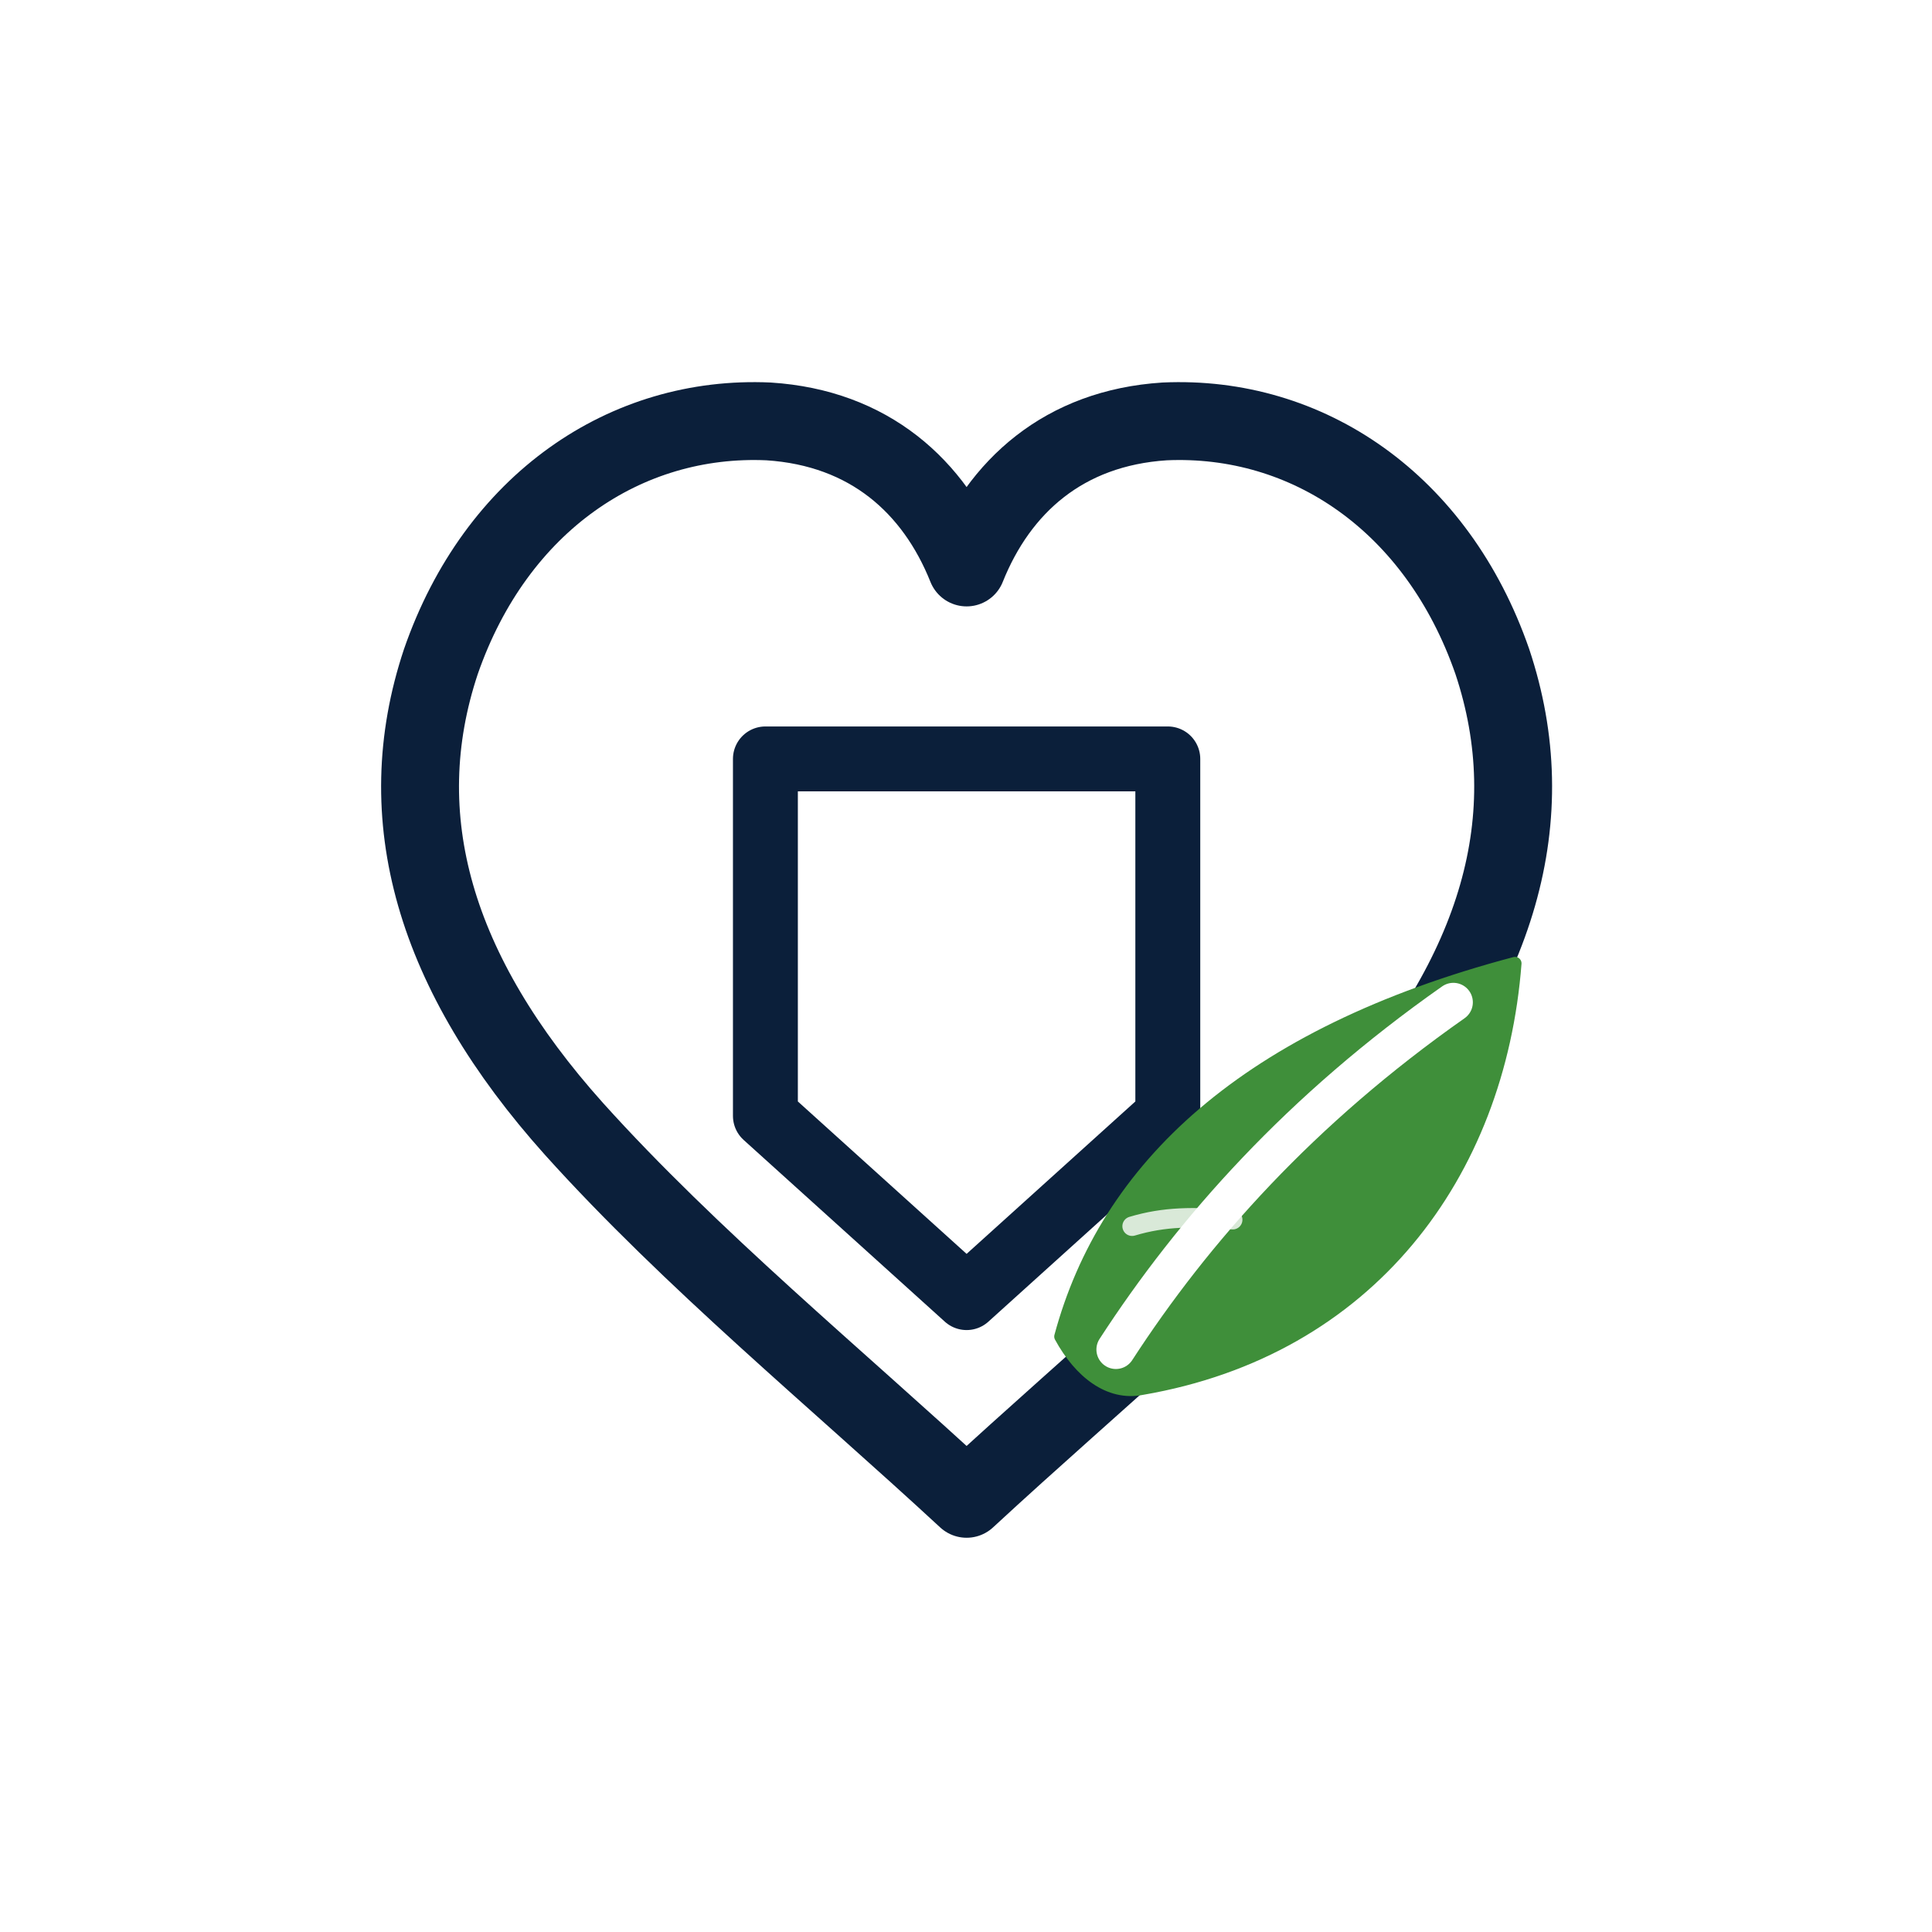
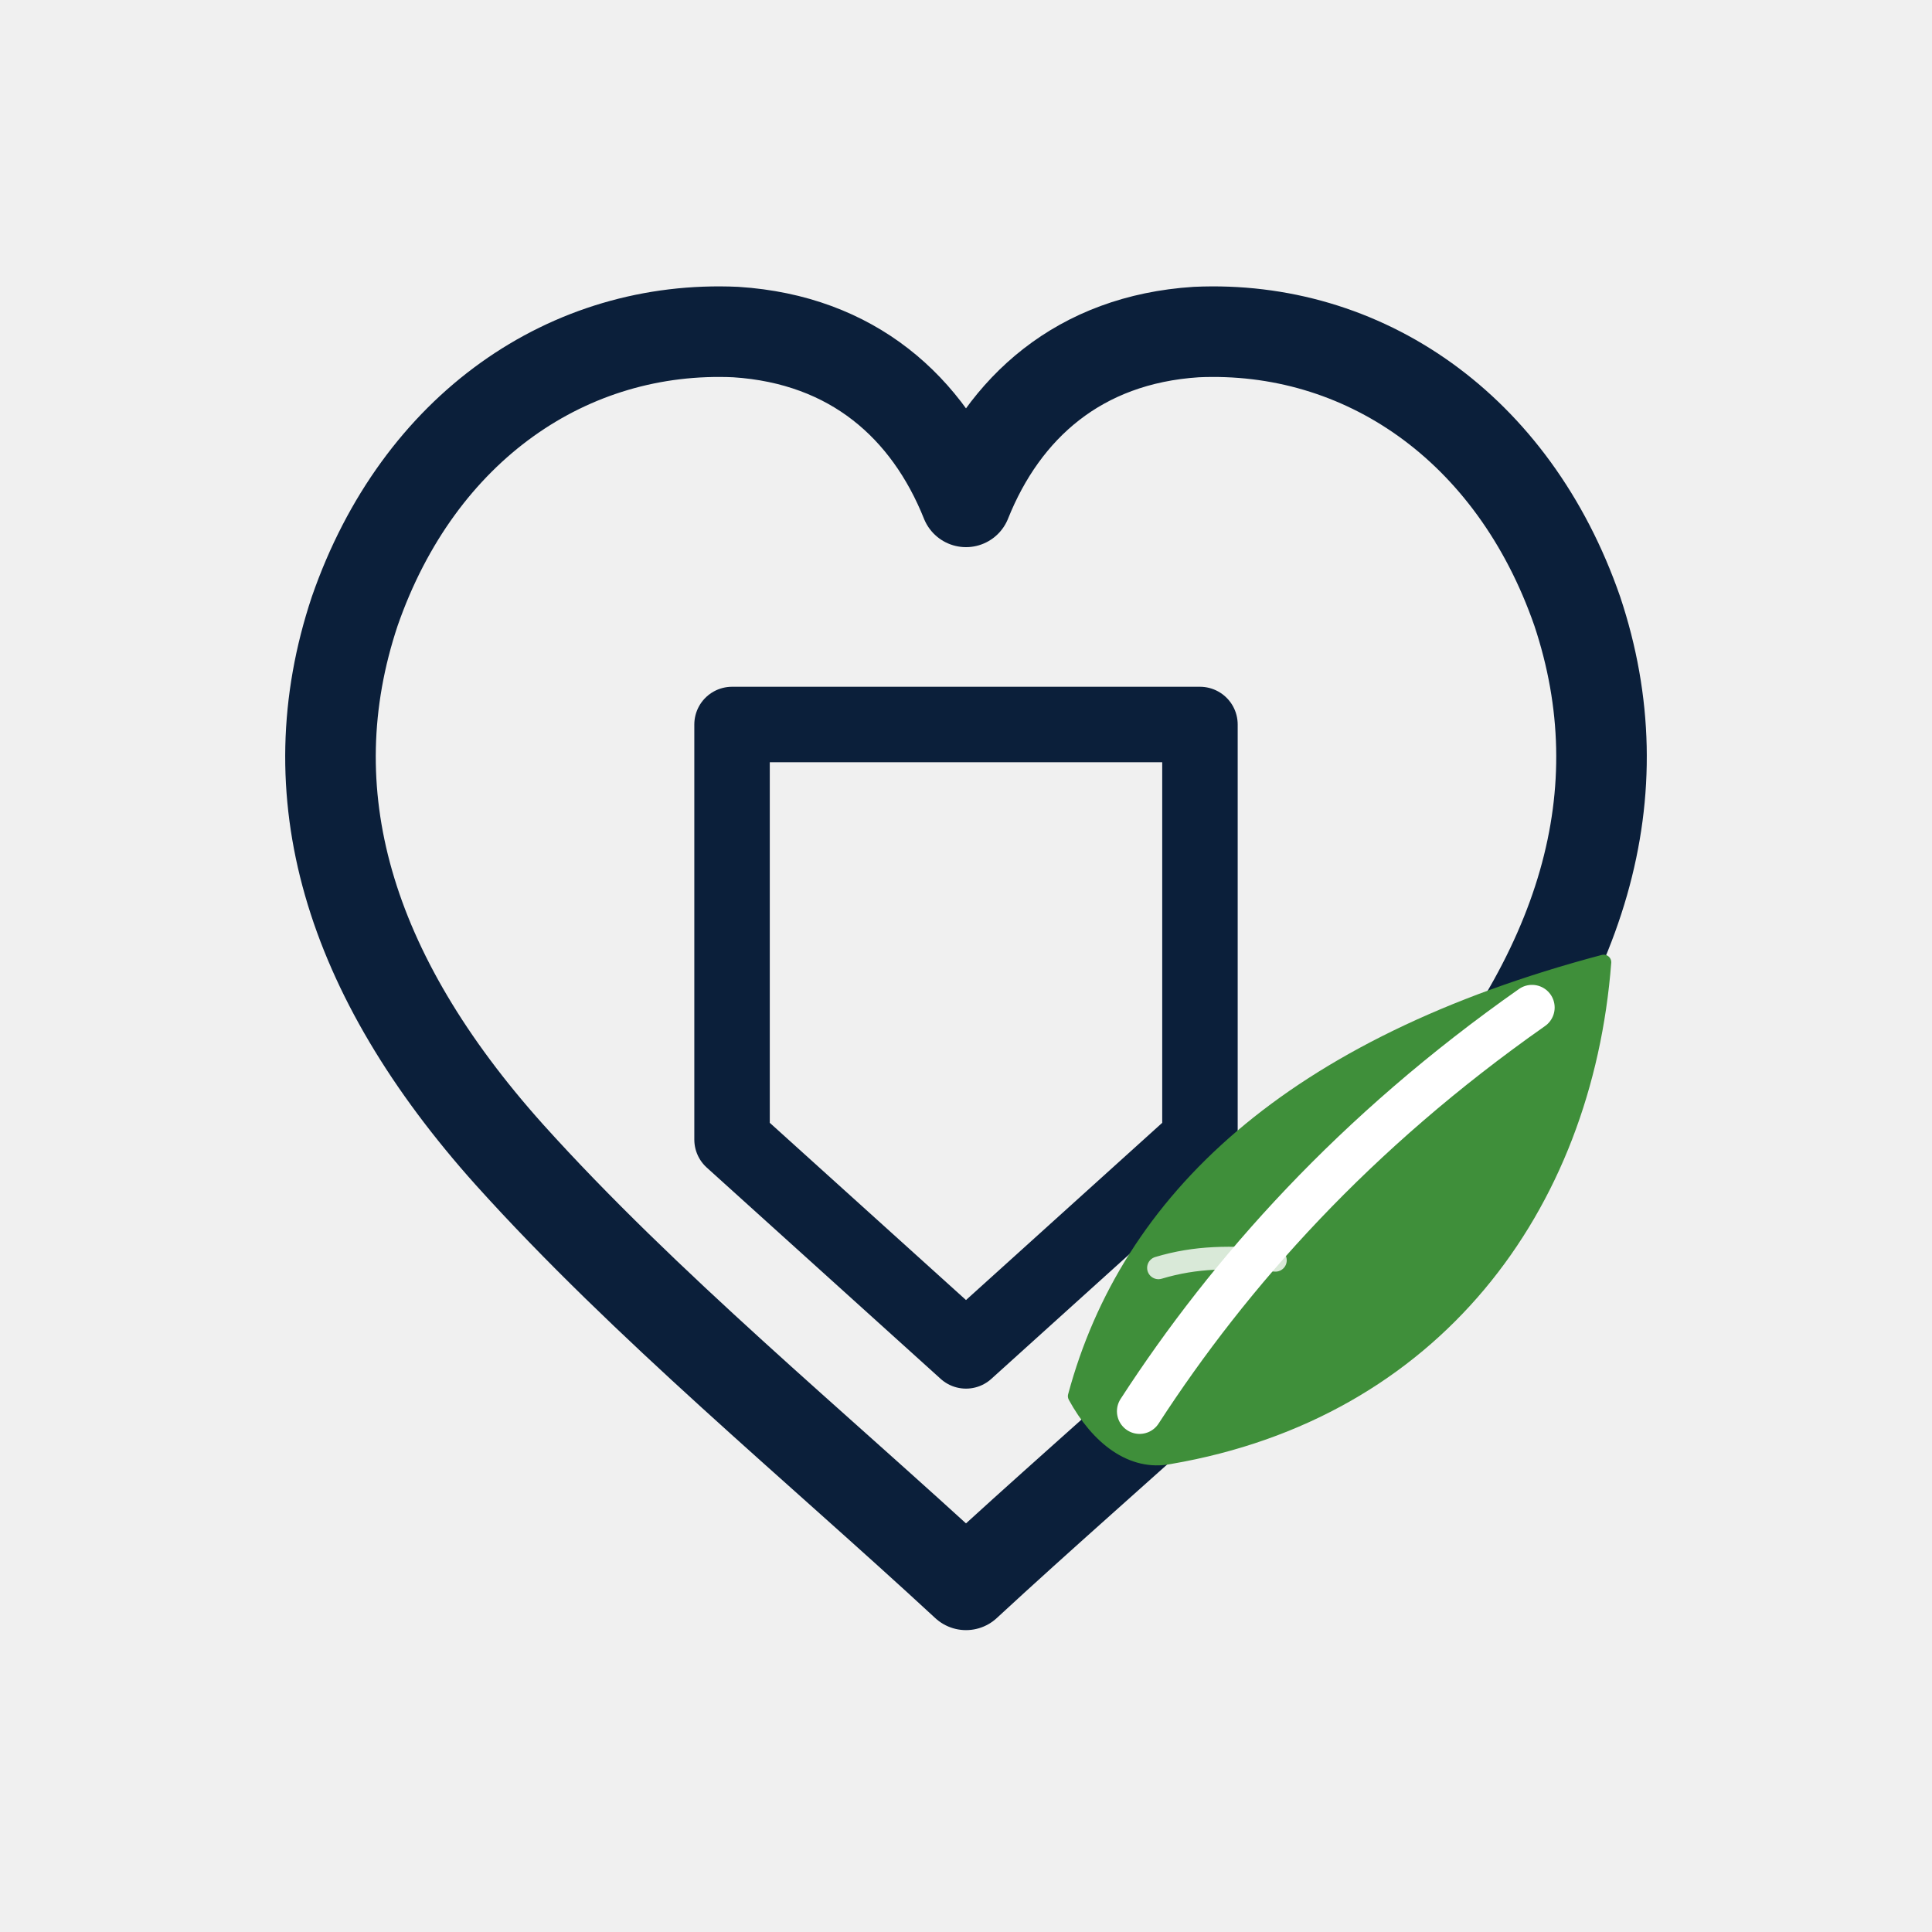
<svg xmlns="http://www.w3.org/2000/svg" width="512" height="512" viewBox="0 0 512 512" role="img" aria-labelledby="title desc">
  <defs>
+ 
  </defs>
-   <rect width="512" height="512" fill="#FFFFFF" />
-   <g transform="translate(36 36) scale(0.86)">
-     <g id="homeplate-mark" stroke-linecap="round" stroke-linejoin="round">
-       <path d="M256 420 C216 383 171 346 135 306 C92 258 78 210 94 162 C111 113 151 86 195 88 C226 90 246 108 256 133 C266 108 286 90 317 88 C361 86 401 113 418 162 C434 210 420 258 377 306 C341 346 296 383 256 420 Z" fill="none" stroke="#0B1F3A" stroke-width="24" />
-       <path d="M194 192 L318 192 L318 302 L256 358 L194 302 Z" fill="none" stroke="#0B1F3A" stroke-width="20" />
-       <path d="M285 370 C299 318 342 277 425 255 C420 320 380 374 310 386 C300 388 291 381 285 370 Z" fill="#3F8F3A" stroke="#3F8F3A" stroke-width="4" />
-       <path d="M302 374 C326 337 359 300 406 267" fill="none" stroke="#FFFFFF" stroke-width="12" />
-       <path d="M338 334 C326 333 317 333 307 336" fill="none" stroke="#FFFFFF" stroke-width="6" opacity="0.8" />
-     </g>
+   <g id="homeplate-mark" stroke-linecap="round" stroke-linejoin="round">
+     <path d="M256 420 C216 383 171 346 135 306 C92 258 78 210 94 162 C111 113 151 86 195 88 C226 90 246 108 256 133 C266 108 286 90 317 88 C361 86 401 113 418 162 C434 210 420 258 377 306 C341 346 296 383 256 420 Z" fill="none" stroke="#0B1F3A" stroke-width="24" />
+     <path d="M194 192 L318 192 L318 302 L256 358 L194 302 Z" fill="none" stroke="#0B1F3A" stroke-width="20" />
+     <path d="M285 370 C299 318 342 277 425 255 C420 320 380 374 310 386 C300 388 291 381 285 370 Z" fill="#3F8F3A" stroke="#3F8F3A" stroke-width="4" />
+     <path d="M302 374 C326 337 359 300 406 267" fill="none" stroke="#FFFFFF" stroke-width="12" />
+     <path d="M338 334 C326 333 317 333 307 336" fill="none" stroke="#FFFFFF" stroke-width="6" opacity="0.8" />
  </g>
</svg>
